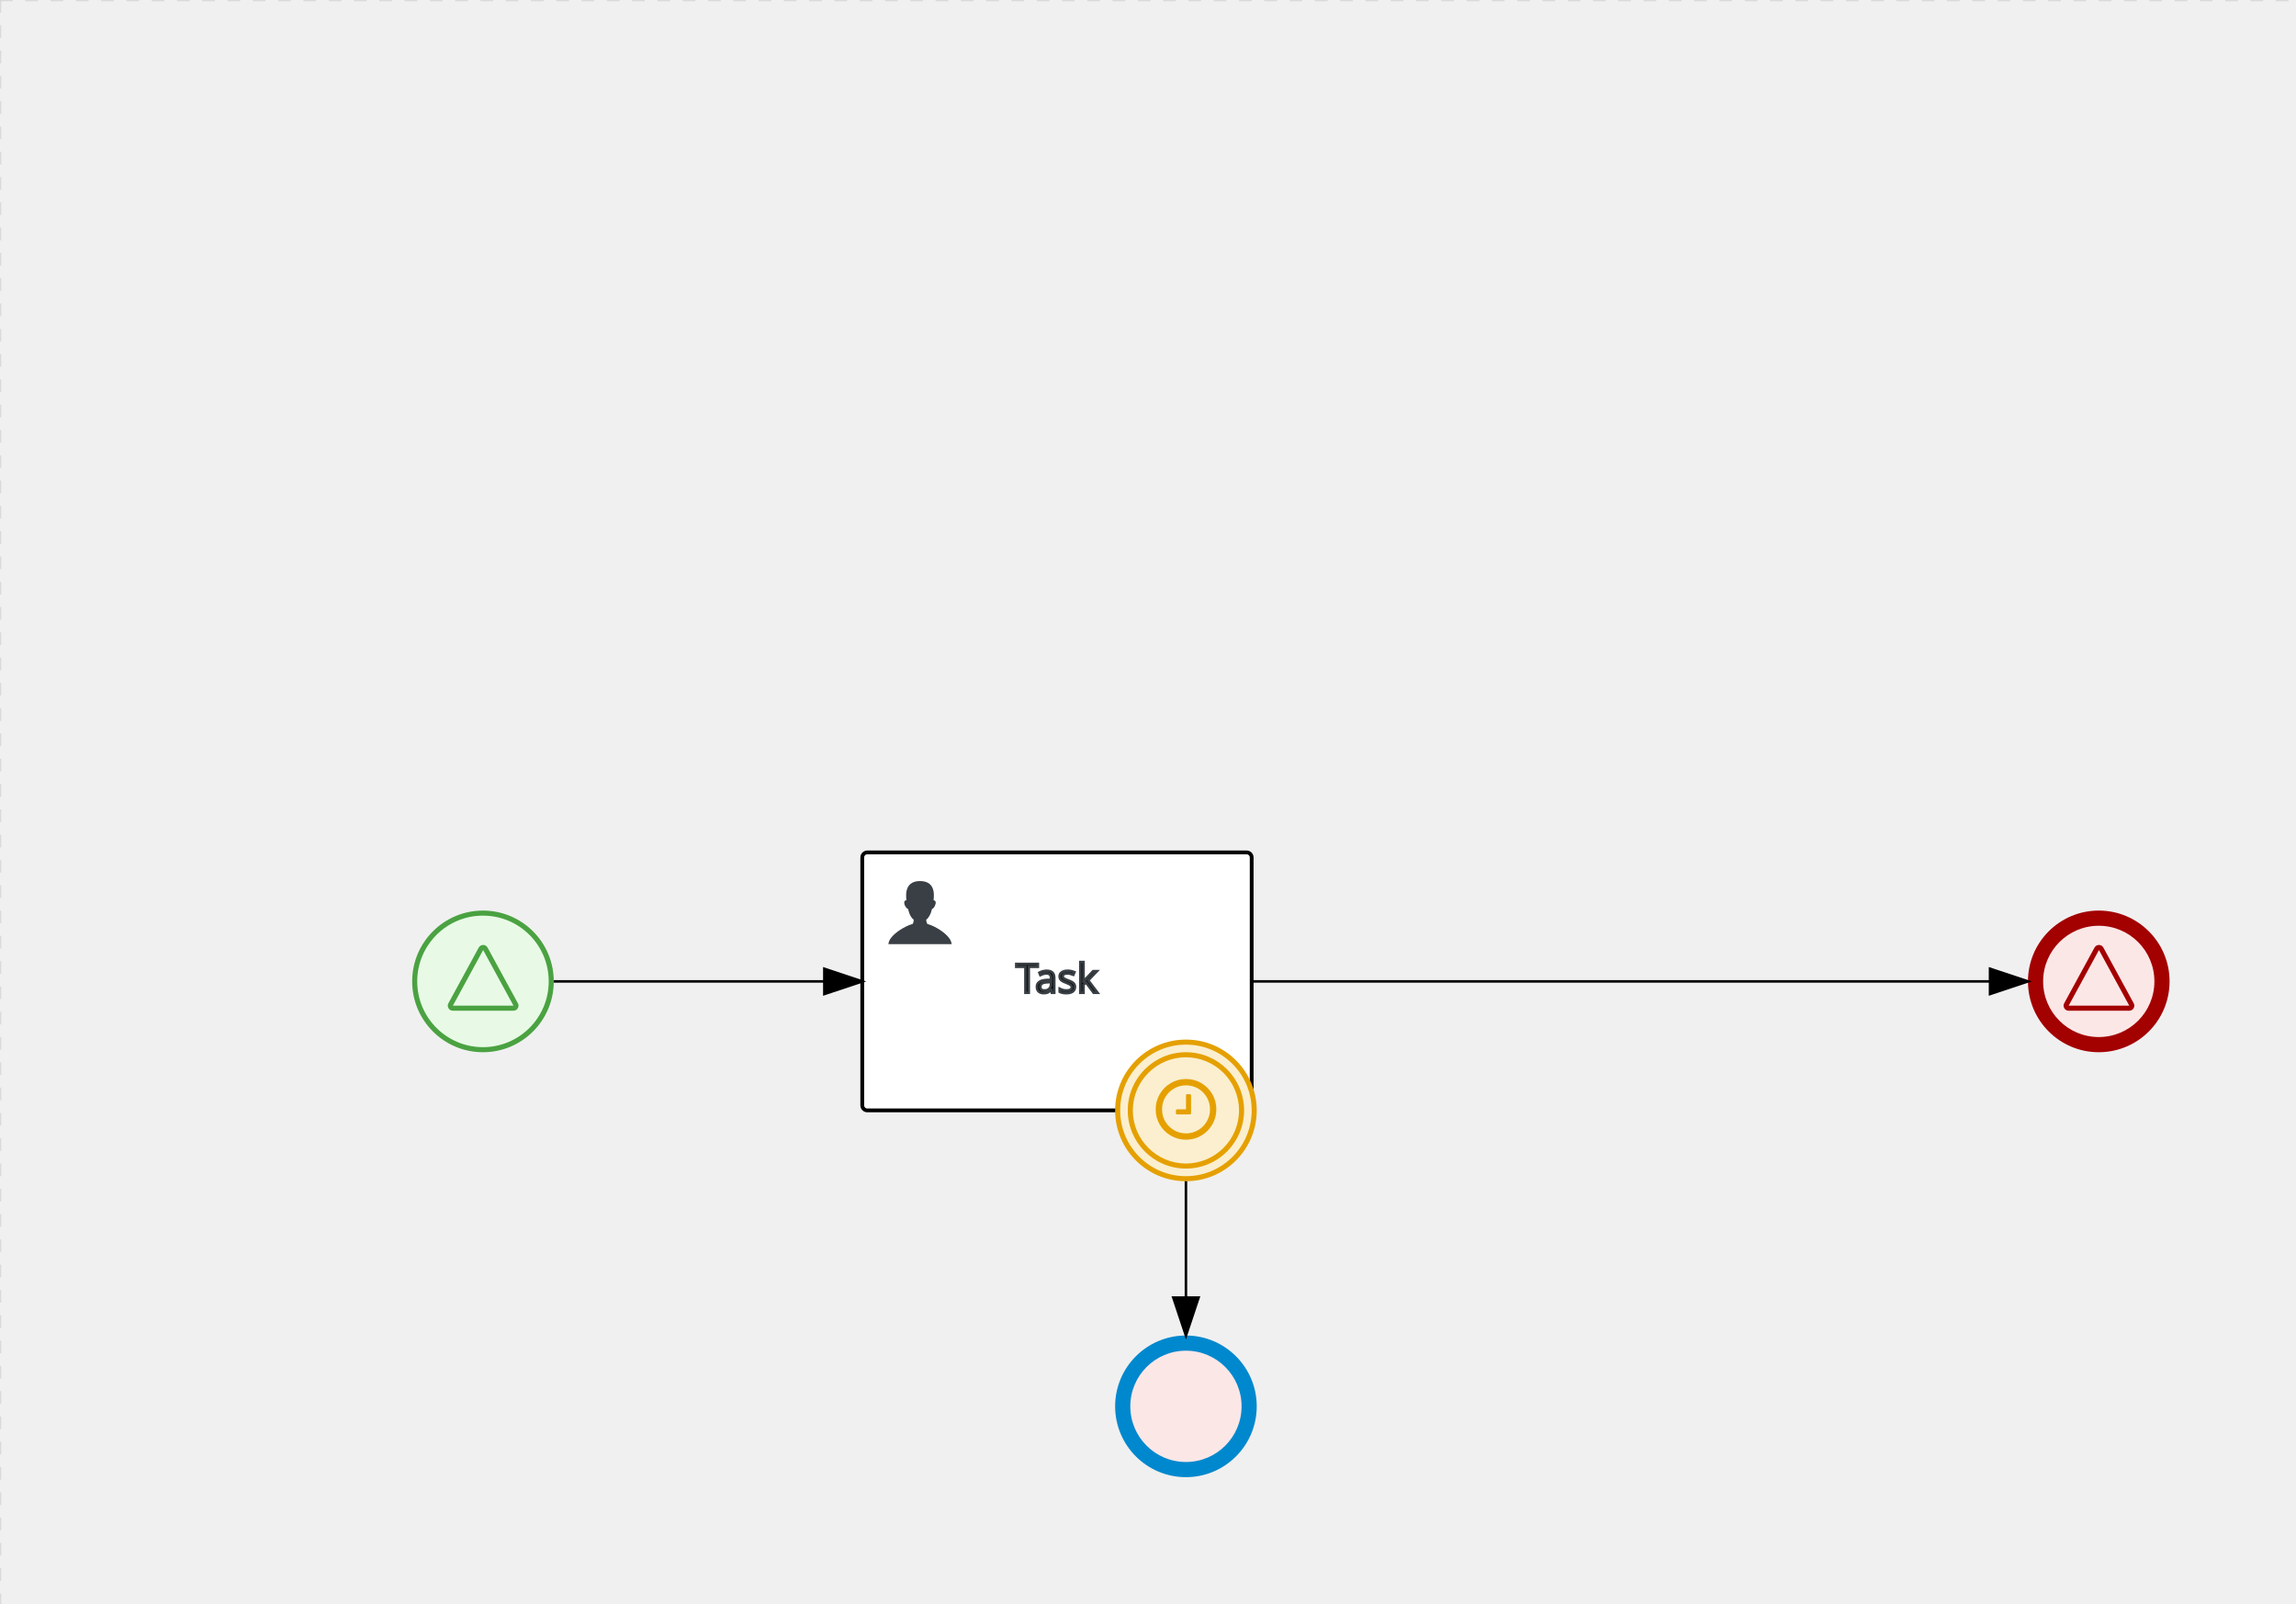
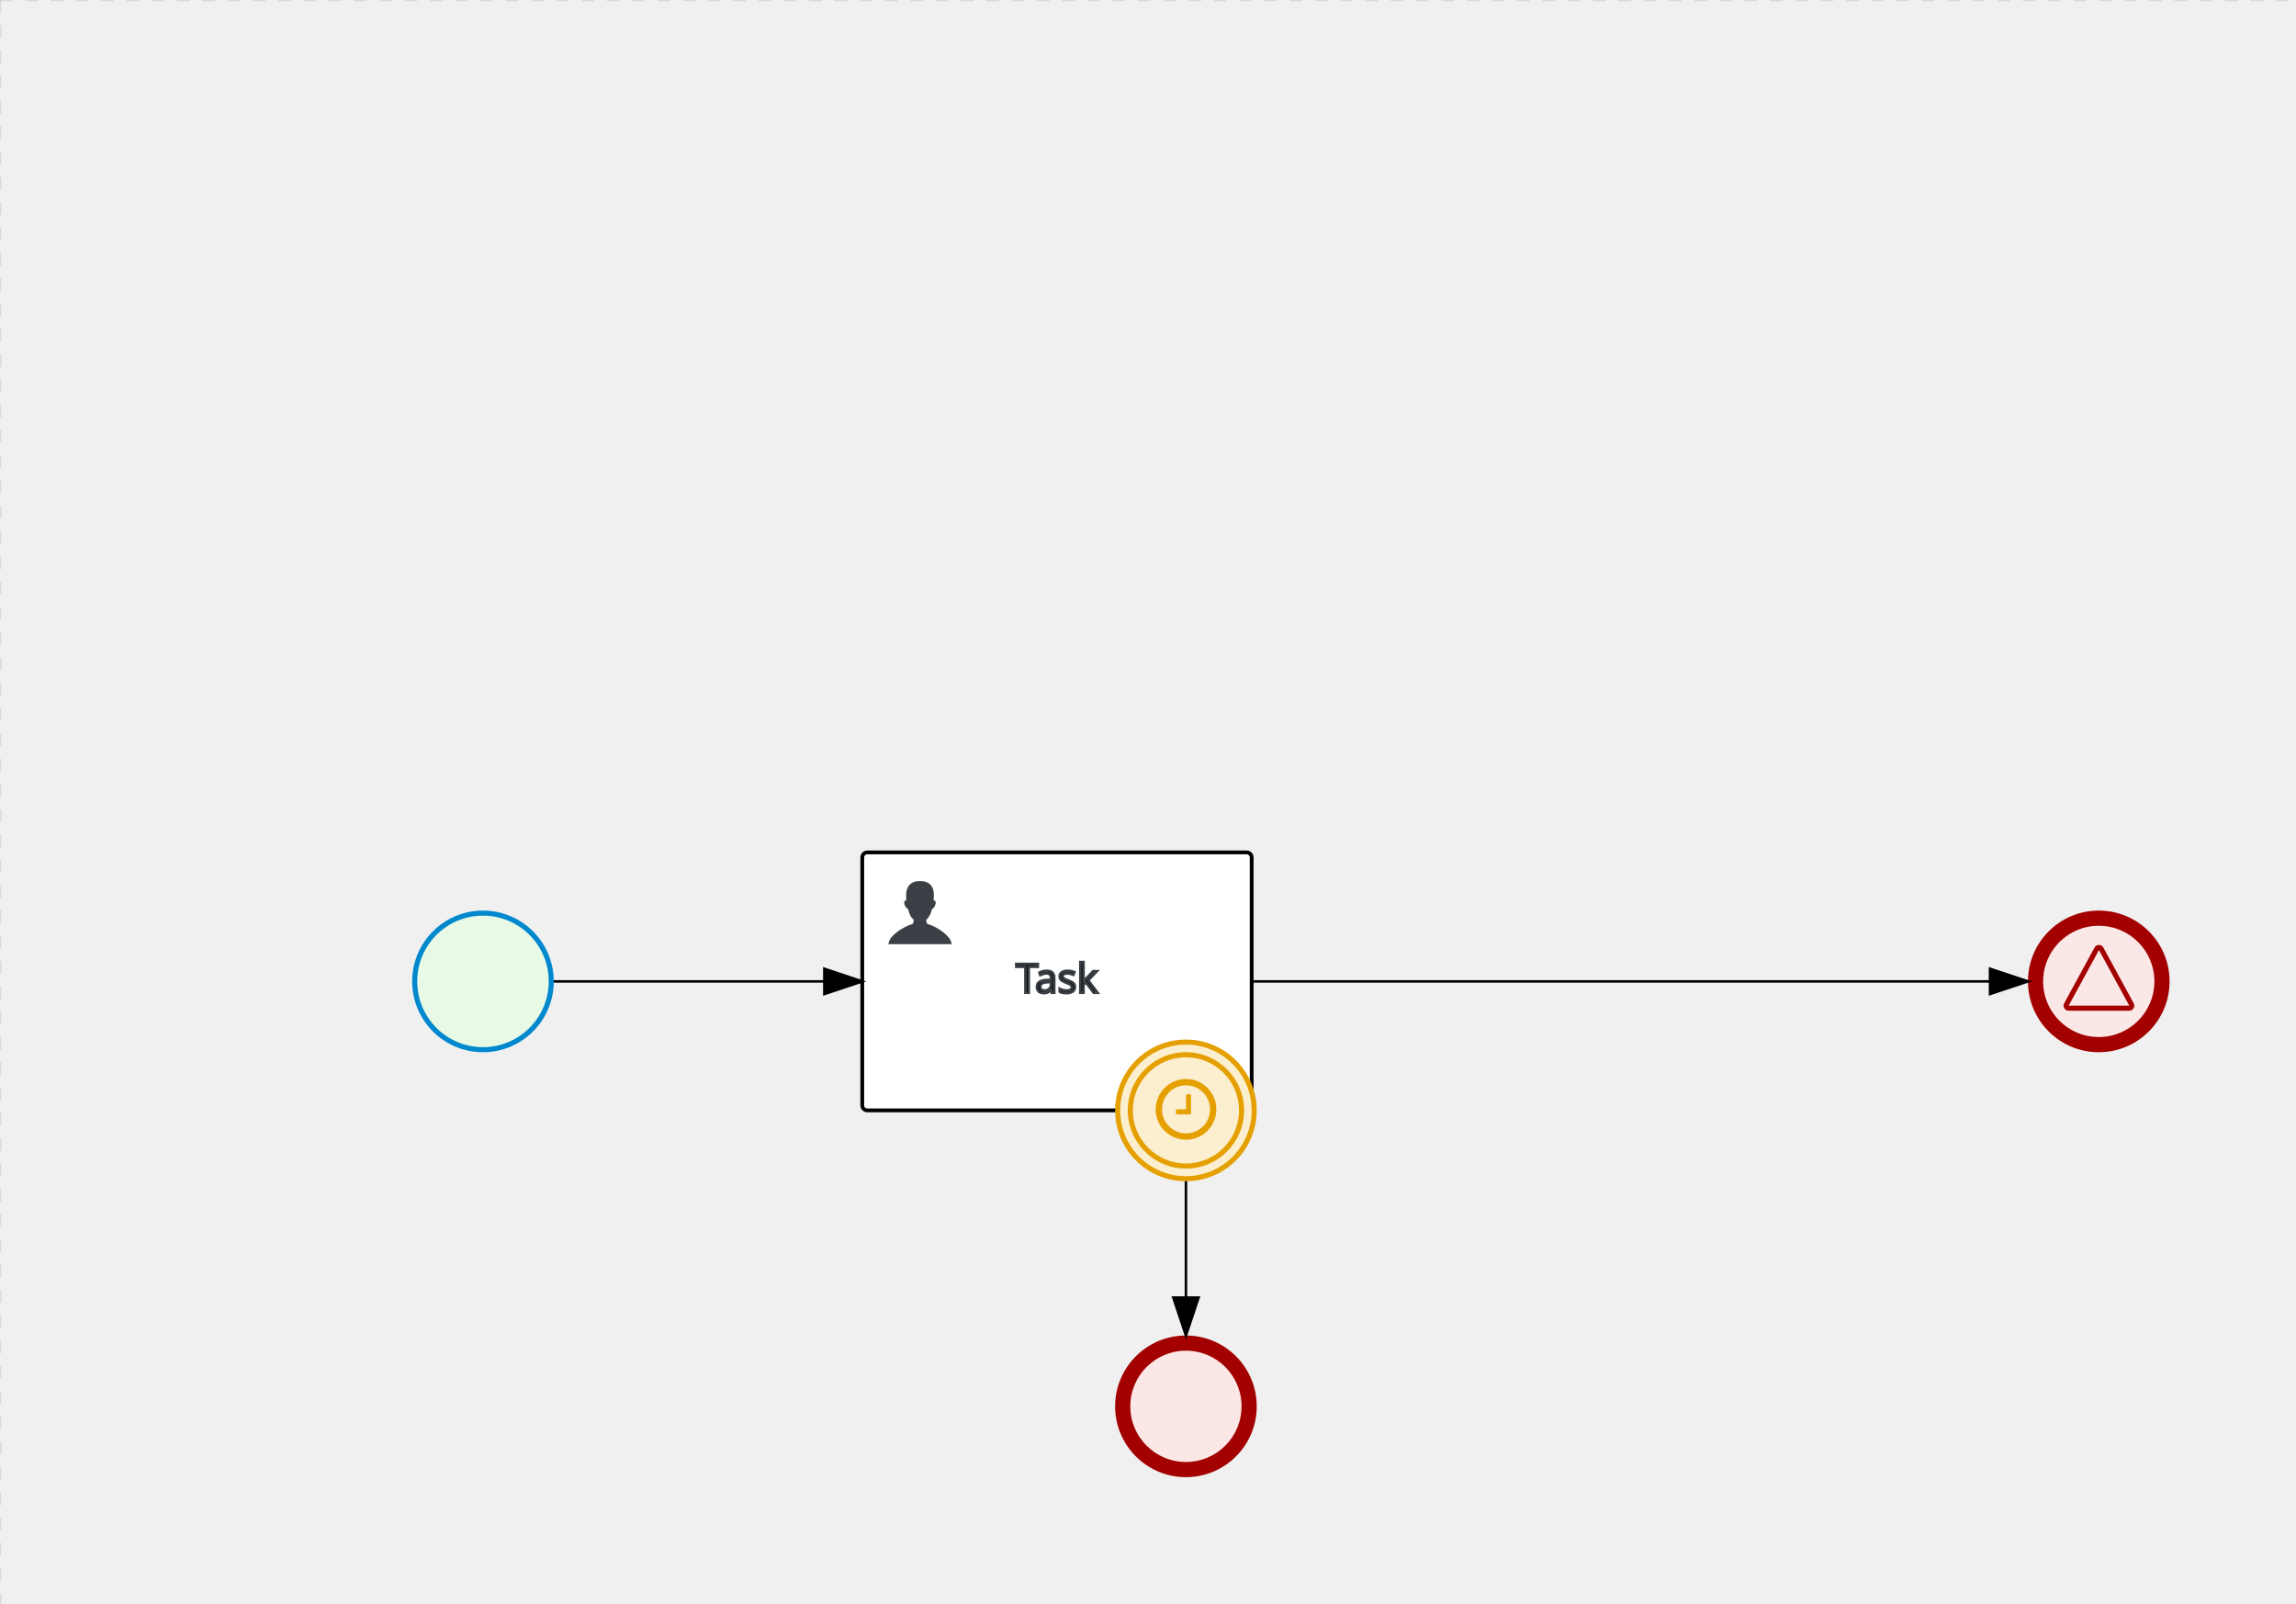
<svg xmlns="http://www.w3.org/2000/svg" version="1.1" width="908" height="634" viewBox="0 0 908 634">
  <defs />
  <g transform="matrix(1,0,0,1,0,0)">
    <g>
      <g>
        <g>
          <path fill="none" stroke="#d3d3d3" paint-order="fill stroke markers" d=" M 0 0 L 1200 0" stroke-miterlimit="10" stroke-opacity="0.8" stroke-dasharray="5" />
        </g>
        <g>
          <path fill="none" stroke="#d3d3d3" paint-order="fill stroke markers" d=" M 0 0 L 0 800" stroke-miterlimit="10" stroke-opacity="0.8" stroke-dasharray="5" />
+         </g>
+       </g>
+       <g id="_02F94AF0-F190-4B40-8048-087229189B65" bpmn2nodeid="_02F94AF0-F190-4B40-8048-087229189B65" transform="matrix(1,0,0,1,441,528)">
+         <g>
+           <path fill="none" stroke="none" />
+         </g>
+         <g transform="matrix(0.125,0,0,0.125,0,0)">
+           <g transform="matrix(1,0,0,1,0,0)">
+             <path fill="#fce7e7" stroke="none" id="_02F94AF0-F190-4B40-8048-087229189B65?shapeType=BACKGROUND" paint-order="stroke fill markers" d=" M 0 0 M 444 224 C 444 263.9 434.2 300.8 414.4 334.5 C 394.7 368.2 368 394.9 334.4 414.5 C 300.8 434.1 263.9 444 224 444 C 184.1 444 147.2 434.2 113.5 414.4 C 79.8 394.7 53.1 368 33.5 334.4 C 13.9 300.8 4 263.9 4 224 C 4 184.1 13.8 147.2 33.6 113.5 C 53.4 79.8 80.1 53.1 113.6 33.5 C 147.1 13.9 184.1 4 224 4 C 263.9 4 300.8 13.8 334.5 33.6 C 368.2 53.4 394.9 80.1 414.5 113.6 C 434.1 147.1 444 184.1 444 224 Z" />
+           </g>
+           <g>
+             <g transform="matrix(1,0,0,1,0,0)">
+               <g transform="matrix(1,0,0,1,0,0)">
+                 <path fill="#a30000" stroke="none" id="_02F94AF0-F190-4B40-8048-087229189B65?shapeType=BORDER&amp;renderType=FILL" paint-order="stroke fill markers" d=" M 0 0 M 224 0 C 100.3 0 0 100.3 0 224 C 0 347.7 100.3 448 224 448 C 347.7 448 448 347.7 448 224 C 448 100.3 347.7 0 224 0 Z M 0 0 M 224 400 C 126.8 400 48 321.2 48 224 C 48 126.8 126.8 48 224 48 C 321.2 48 400 126.8 400 224 C 400 321.2 321.2 400 224 400 Z" />
+               </g>
+             </g>
+           </g>
+         </g>
+         <g transform="matrix(1,0,0,1,0,56)">
+           <g />
+           <g>
+             <path fill="none" stroke="black" id="_02F94AF0-F190-4B40-8048-087229189B65undefined" paint-order="fill stroke markers" d=" M 0 0 L 0 0" stroke-miterlimit="10" stroke-opacity="0.1" stroke-dasharray="" />
+           </g>
        </g>
      </g>
      <g id="_5DC256BA-FDD2-4951-941B-890D077FC995" bpmn2nodeid="_5DC256BA-FDD2-4951-941B-890D077FC995" transform="matrix(1,0,0,1,341,337)">
        <g>
          <path fill="none" stroke="none" />
        </g>
        <g transform="matrix(1,0,0,1,0,0)">
          <path fill="#ffffff" stroke="none" id="_5DC256BA-FDD2-4951-941B-890D077FC995?shapeType=BACKGROUND" paint-order="stroke fill markers" d=" M 2 0 L 152 0 L 152 0 A 2 2 0 0 1 154 2 L 154 100 L 154 100 A 2 2 0 0 1 152 102 L 2 102 L 2 102 A 2 2 0 0 1 0 100 L 0 2 L 0 2 A 2 2 0 0 1 2 0 Z" />
        </g>
        <g transform="matrix(1,0,0,1,0,0)">
          <path fill="none" stroke="#000000" id="_5DC256BA-FDD2-4951-941B-890D077FC995?shapeType=BORDER&amp;renderType=STROKE" paint-order="fill stroke markers" d=" M 2 0 L 152 0 L 152 0 A 2 2 0 0 1 154 2 L 154 100 L 154 100 A 2 2 0 0 1 152 102 L 2 102 L 2 102 A 2 2 0 0 1 0 100 L 0 2 L 0 2 A 2 2 0 0 1 2 0 Z" stroke-miterlimit="10" stroke-width="1.5" stroke-dasharray="" />
        </g>
        <g>
          <g transform="matrix(0.06,0,0,0.06,9.4,9.4)">
            <g transform="matrix(1,0,0,1,0,0)">
              <path fill="#393f44" stroke="none" id="_5DC256BA-FDD2-4951-941B-890D077FC995undefined" paint-order="stroke fill markers" d=" M 0 0 M 16 445.21 C 16 440.869 18.784 431.129 22.001 424.217 C 35.768 394.64 77.283 359.28 129 333.084 C 144.516 325.224 157.347 319.964 167.807 317.174 C 171.932 316.074 175.729 314.414 176.525 313.363 C 178.894 310.234 180.914 302.908 181.727 294.5 L 182.5 286.5 L 178.507 283.455 C 166.303 274.146 154.284 251.678 148.04 226.5 C 145.611 216.707 145.056 215.462 142.984 215.158 C 141.703 214.97 138.083 212.243 134.939 209.099 C 123.233 197.393 116.891 177.376 121.44 166.49 C 123.002 162.751 128.155 159.01 131.75 159.004 C 134.448 159 134.471 158.603 132.914 138.788 C 130.927 113.496 134.279 92.265 143.132 74.076 C 152.232 55.38 167.569 42.882 189.049 36.66 C 210.203 30.532 237.797 30.532 258.951 36.66 C 300.042 48.563 318.958 83.806 314.955 141 C 314.32 150.075 313.624 157.788 313.409 158.14 C 313.194 158.493 314.575 159.073 316.479 159.43 C 328.929 161.766 330.986 177.018 321.496 196.621 C 316.903 206.109 309.357 214.508 304.817 215.185 C 303.023 215.453 302.293 217.146 299.943 226.5 C 296.659 239.567 294.474 245.305 287.948 257.995 C 282.491 268.606 273.035 281.109 268.108 284.229 L 264.871 286.278 L 265.518 292.889 C 266.345 301.33 268.639 309.871 270.877 312.837 C 272.067 314.415 275.002 315.79 280.063 317.139 C 291.069 320.075 303.617 325.274 321 334.102 C 369.815 358.891 410.848 393.758 425.032 422.5 C 429.07 430.682 432 440.232 432 445.21 L 432 448 L 224 448 L 16 448 L 16 445.21 Z" />
            </g>
+           </g>
+         </g>
+         <g transform="matrix(1,0,0,1,5.4,13.68)">
+           <g transform="matrix(0.04,0,0,0.04,63.36,69.12)">
+             <g transform="matrix(1,0,0,1,0,0)">
+               <path fill="none" stroke="none" />
+             </g>
+           </g>
+         </g>
+         <g transform="matrix(1,0,0,1,0,43.5)">
+           <g>
+             <text fill="#000000" stroke="none" font-family="Open Sans" font-size="12pt" font-style="normal" font-weight="normal" text-decoration="normal" x="77" y="12" text-anchor="middle" dominant-baseline="alphabetic" id="_5DC256BA-FDD2-4951-941B-890D077FC995undefined">               Task               </text>
+             <path fill="none" stroke="none" />
+             <text fill="none" stroke="#393f44" font-family="Open Sans" font-size="12pt" font-style="normal" font-weight="normal" text-decoration="normal" x="77" y="12" text-anchor="middle" dominant-baseline="alphabetic" stroke-miterlimit="10" stroke-dasharray="">               Task               </text>
+           </g>
+           <g>
+             <path fill="none" stroke="black" id="_5DC256BA-FDD2-4951-941B-890D077FC995undefined" paint-order="fill stroke markers" d=" M 0 0 L 0 0" stroke-miterlimit="10" stroke-opacity="0.1" stroke-dasharray="" />
          </g>
        </g>
        <g id="_7C74CC69-4346-4312-A3CC-0534BBCA194E" bpmn2nodeid="_7C74CC69-4346-4312-A3CC-0534BBCA194E" transform="matrix(1,0,0,1,100,74)">
          <g>
            <path fill="none" stroke="none" />
          </g>
          <g transform="matrix(0.125,0,0,0.125,0,0)">
            <g transform="matrix(1,0,0,1,0,0)">
              <path fill="#fbefcf" stroke="none" id="_7C74CC69-4346-4312-A3CC-0534BBCA194E?shapeType=BACKGROUND" paint-order="stroke fill markers" d=" M 0 0 M 444 224 C 444 263.9 434.2 300.8 414.4 334.5 C 394.7 368.2 368 394.9 334.4 414.5 C 300.8 434.1 263.9 444 224 444 C 184.1 444 147.2 434.2 113.5 414.4 C 79.8 394.7 53.1 368 33.5 334.4 C 13.9 300.8 4 263.9 4 224 C 4 184.1 13.8 147.2 33.6 113.5 C 53.4 79.8 80.1 53.1 113.6 33.5 C 147.1 13.9 184.1 4 224 4 C 263.9 4 300.8 13.8 334.5 33.6 C 368.2 53.4 394.9 80.1 414.5 113.6 C 434.1 147.1 444 184.1 444 224 Z" />
            </g>
            <g>
              <g transform="matrix(1,0,0,1,0,0)">
                <g transform="matrix(1,0,0,1,0,0)">
                  <path fill="rgb(229,160,0)" stroke="none" id="_7C74CC69-4346-4312-A3CC-0534BBCA194E?shapeType=BORDER&amp;renderType=FILL" paint-order="stroke fill markers" d=" M 0 0 M 224 408 C 122.5 408 40 325.5 40 224 C 40 122.5 122.5 40 224 40 C 325.5 40 408 122.5 408 224 C 408 325.5 325.5 408 224 408 Z M 0 0 M 224 56 C 131.4 56 56 131.4 56 224 C 56 316.6 131.4 392 224 392 C 316.6 392 392 316.6 392 224 C 392 131.4 316.6 56 224 56 Z M 0 0 M 224 16 C 252.1 16 279.3 21.5 305 32.3 C 329.8 42.8 352 57.8 371.1 76.9 C 390.2 96 405.2 118.3 415.7 143 C 426.5 168.6 432 195.9 432 224 C 432 252.1 426.5 279.3 415.7 305 C 405.2 329.8 390.2 352 371.1 371.1 C 352 390.2 329.7 405.2 305 415.7 C 279.4 426.5 252.1 432 224 432 C 195.9 432 168.7 426.5 143 415.7 C 118.2 405.2 96 390.2 76.9 371.1 C 57.8 352 42.8 329.7 32.3 305 C 21.5 279.3 16 252.1 16 224 C 16 195.9 21.5 168.7 32.3 143 C 42.8 118.2 57.8 96 76.9 76.9 C 96 57.8 118.3 42.8 143 32.3 C 168.7 21.5 195.9 16 224 16 M 224 0 C 100.3 0 0 100.3 0 224 C 0 347.7 100.3 448 224 448 C 347.7 448 448 347.7 448 224 C 448 100.3 347.7 0 224 0 L 224 0 Z" />
                </g>
              </g>
            </g>
            <g>
              <g transform="matrix(1,0,0,1,0,0)">
                <g transform="matrix(1,0,0,1,0,0)">
                  <path fill="#e5a000" stroke="none" id="_7C74CC69-4346-4312-A3CC-0534BBCA194Eundefined" paint-order="stroke fill markers" d=" M 0 0 M 240.2 176.7 L 240.2 232.7 C 240.2 233.9 239.8 234.8 239.1 235.6 C 238.4 236.4 237.4 236.7 236.2 236.7 L 196.2 236.7 C 195 236.7 194.1 236.3 193.3 235.6 C 192.5 234.9 192.2 233.9 192.2 232.7 L 192.2 224.7 C 192.2 223.5 192.6 222.6 193.3 221.8 C 194 221 195 220.7 196.2 220.7 L 224.2 220.7 L 224.2 176.7 C 224.2 175.5 224.6 174.6 225.3 173.8 C 226 173 227 172.7 228.2 172.7 L 236.2 172.7 C 237.3 172.7 238.3 173.1 239.1 173.8 C 239.9 174.5 240.2 175.5 240.2 176.7 Z M 0 0 M 300.2 220.7 C 300.2 206.9 296.8 194.2 290.1 182.6 C 283.3 171 274.1 161.7 262.5 154.9 C 250.8 148.1 238.1 144.7 224.3 144.7 C 210.5 144.7 197.8 148.1 186.2 154.9 C 174.6 161.7 165.4 170.9 158.6 182.5 C 151.8 194.1 148.4 206.9 148.4 220.7 C 148.4 234.5 151.8 247.2 158.5 258.8 C 165.3 270.4 174.6 279.7 186.2 286.5 C 197.8 293.3 210.5 296.7 224.3 296.7 C 238.1 296.7 250.8 293.3 262.4 286.5 C 274 279.7 283.3 270.5 290 258.9 C 296.8 247.2 300.2 234.5 300.2 220.7 Z M 0 0 M 320.2 220.7 C 320.2 238.1 315.9 254.2 307.3 268.9 C 298.7 283.6 287.1 295.3 272.4 303.8 C 257.7 312.4 241.6 316.7 224.2 316.7 C 206.8 316.7 190.7 312.4 176 303.8 C 161.3 295.2 149.7 283.6 141.1 268.9 C 132.5 254.2 128.3 238.1 128.3 220.7 C 128.3 203.3 132.6 187.2 141.2 172.5 C 149.8 157.8 161.4 146.1 176.1 137.5 C 190.8 128.9 206.9 124.7 224.3 124.7 C 241.7 124.7 257.8 129 272.5 137.6 C 287.2 146.2 298.9 157.9 307.4 172.5 C 316 187.2 320.2 203.3 320.2 220.7 Z" />
                </g>
              </g>
            </g>
          </g>
-           <g transform="matrix(1,0,0,1,7.105427357601002e-15,56)">
+           <g transform="matrix(1,0,0,1,0,56)">
            <g />
            <g>
              <path fill="none" stroke="black" id="_7C74CC69-4346-4312-A3CC-0534BBCA194Eundefined" paint-order="fill stroke markers" d=" M 0 0 L 0 0" stroke-miterlimit="10" stroke-opacity="0.1" stroke-dasharray="" />
            </g>
          </g>
        </g>
-         <g transform="matrix(1,0,0,1,5.4,13.68)">
-           <g transform="matrix(0.04,0,0,0.04,63.36,69.12)">
-             <g transform="matrix(1,0,0,1,0,0)">
-               <path fill="none" stroke="none" />
-             </g>
-           </g>
-         </g>
-         <g transform="matrix(1,0,0,1,0,43.5)">
-           <g>
-             <text fill="#000000" stroke="none" font-family="Open Sans" font-size="12pt" font-style="normal" font-weight="normal" text-decoration="normal" x="77" y="12" text-anchor="middle" dominant-baseline="alphabetic" id="_5DC256BA-FDD2-4951-941B-890D077FC995undefined">               Task               </text>
-             <path fill="none" stroke="none" />
-             <text fill="none" stroke="#393f44" font-family="Open Sans" font-size="12pt" font-style="normal" font-weight="normal" text-decoration="normal" x="77" y="12" text-anchor="middle" dominant-baseline="alphabetic" stroke-miterlimit="10" stroke-dasharray="">               Task               </text>
-           </g>
-           <g>
-             <path fill="none" stroke="black" id="_5DC256BA-FDD2-4951-941B-890D077FC995undefined" paint-order="fill stroke markers" d=" M 0 0 L 0 0" stroke-miterlimit="10" stroke-opacity="0.1" stroke-dasharray="" />
-           </g>
-         </g>
      </g>
-       <g id="_7B54A134-B519-4D92-89F2-2402D8962190" bpmn2nodeid="_7B54A134-B519-4D92-89F2-2402D8962190" transform="matrix(1,0,0,1,163,360)">
-         <g>
-           <path fill="none" stroke="none" />
-         </g>
-         <g transform="matrix(0.125,0,0,0.125,0,0)">
-           <g transform="matrix(1,0,0,1,0,0)">
-             <path fill="#e8fae6" stroke="none" id="_7B54A134-B519-4D92-89F2-2402D8962190?shapeType=BACKGROUND" paint-order="stroke fill markers" d=" M 0 0 M 444 224 C 444 263.9 434.2 300.8 414.4 334.5 C 394.7 368.2 368 394.9 334.4 414.5 C 300.8 434.1 263.9 444 224 444 C 184.1 444 147.2 434.2 113.5 414.4 C 79.8 394.7 53.1 368 33.5 334.4 C 13.9 300.8 4 263.9 4 224 C 4 184.1 13.8 147.2 33.6 113.5 C 53.4 79.8 80.1 53.1 113.6 33.5 C 147.1 13.9 184.1 4 224 4 C 263.9 4 300.8 13.8 334.5 33.6 C 368.2 53.4 394.9 80.1 414.5 113.6 C 434.1 147.1 444 184.1 444 224 Z" />
-           </g>
-           <g>
-             <g transform="matrix(1,0,0,1,0,0)">
-               <g transform="matrix(1,0,0,1,0,0)">
-                 <path fill="#4aa241" stroke="none" id="_7B54A134-B519-4D92-89F2-2402D8962190?shapeType=BORDER&amp;renderType=FILL" paint-order="stroke fill markers" d=" M 0 0 M 224 0 C 100.3 0 0 100.3 0 224 C 0 347.7 100.3 448 224 448 C 347.7 448 448 347.7 448 224 C 448 100.3 347.7 0 224 0 Z M 0 0 M 224 432 C 109.1 432 16 338.9 16 224 C 16 109.1 109.1 16 224 16 C 338.9 16 432 109.1 432 224 C 432 338.9 338.9 432 224 432 Z" />
-               </g>
-             </g>
-           </g>
-           <g>
-             <g transform="matrix(1,0,0,1,0,0)">
-               <g transform="matrix(1,0,0,1,0,0)">
-                 <path fill="#4aa241" stroke="none" id="_7B54A134-B519-4D92-89F2-2402D8962190undefined" paint-order="stroke fill markers" d=" M 0 0 M 224.6 124.8 L 320.5 300.7 L 128.8 300.7 L 224.6 124.8 M 224.6 108.7 C 221.7 108.7 219 109.5 216.5 110.9 C 214 112.3 212.1 114.5 210.6 117 L 114.7 293 C 111.8 298.2 111.9 303.5 114.9 308.8 C 116.3 311.2 118.2 313.2 120.7 314.6 C 123.1 316 125.8 316.7 128.7 316.7 L 320.5 316.7 C 323.4 316.7 325.9 316 328.4 314.6 C 330.9 313.2 332.8 311.3 334.2 308.8 C 337.3 303.6 337.3 298.3 334.4 293 L 238.5 117 C 237.1 114.4 235.2 112.4 232.7 110.9 C 230.2 109.4 227.5 108.7 224.6 108.7 L 224.6 108.7 Z" />
-               </g>
-             </g>
-           </g>
-         </g>
-         <g transform="matrix(1,0,0,1,0,56)">
-           <g />
-           <g>
-             <path fill="none" stroke="black" id="_7B54A134-B519-4D92-89F2-2402D8962190undefined" paint-order="fill stroke markers" d=" M 0 0 L 0 0" stroke-miterlimit="10" stroke-opacity="0.1" stroke-dasharray="" />
-           </g>
-         </g>
-       </g>
-       <g id="_5D3D8B37-C9CC-4BBB-A8B8-D692E4515764" bpmn2nodeid="_5D3D8B37-C9CC-4BBB-A8B8-D692E4515764">
-         <g>
-           <path fill="none" stroke="#000000" paint-order="fill stroke markers" d=" M 219 388 L 326 388" stroke-miterlimit="10" stroke-dasharray="" />
-         </g>
-         <g transform="matrix(1,0,0,1,219,388)" />
-         <g transform="matrix(6.123233995736766e-17,1,-1,6.123233995736766e-17,341,383)">
-           <path fill="#000000" stroke="#000000" paint-order="fill stroke markers" d=" M 10 15 L 0 15 L 5 0 Z" stroke-miterlimit="10" stroke-dasharray="" />
-         </g>
-       </g>
-       <g transform="matrix(1,0,0,1,163,360)" />
      <g id="_DA8BD3B5-25A7-46DB-AFAD-7C79B7198E21" bpmn2nodeid="_DA8BD3B5-25A7-46DB-AFAD-7C79B7198E21" transform="matrix(1,0,0,1,802,360)">
        <g>
          <path fill="none" stroke="none" />
        </g>
        <g transform="matrix(0.125,0,0,0.125,0,0)">
          <g transform="matrix(1,0,0,1,0,0)">
            <path fill="#fce7e7" stroke="none" id="_DA8BD3B5-25A7-46DB-AFAD-7C79B7198E21?shapeType=BACKGROUND" paint-order="stroke fill markers" d=" M 0 0 M 444 224 C 444 263.9 434.2 300.8 414.4 334.5 C 394.7 368.2 368 394.9 334.4 414.5 C 300.8 434.1 263.9 444 224 444 C 184.1 444 147.2 434.2 113.5 414.4 C 79.8 394.7 53.1 368 33.5 334.4 C 13.9 300.8 4 263.9 4 224 C 4 184.1 13.8 147.2 33.6 113.5 C 53.4 79.8 80.1 53.1 113.6 33.5 C 147.1 13.9 184.1 4 224 4 C 263.9 4 300.8 13.8 334.5 33.6 C 368.2 53.4 394.9 80.1 414.5 113.6 C 434.1 147.1 444 184.1 444 224 Z" />
          </g>
          <g>
            <g transform="matrix(1,0,0,1,0,0)">
              <g transform="matrix(1,0,0,1,0,0)">
-                 <path fill="rgb(163,0,0)" stroke="none" id="_DA8BD3B5-25A7-46DB-AFAD-7C79B7198E21?shapeType=BORDER&amp;renderType=FILL" paint-order="stroke fill markers" d=" M 0 0 M 224 0 C 100.3 0 0 100.3 0 224 C 0 347.7 100.3 448 224 448 C 347.7 448 448 347.7 448 224 C 448 100.3 347.7 0 224 0 Z M 0 0 M 224 400 C 126.8 400 48 321.2 48 224 C 48 126.8 126.8 48 224 48 C 321.2 48 400 126.8 400 224 C 400 321.2 321.2 400 224 400 Z" />
+                 <path fill="#a30000" stroke="none" id="_DA8BD3B5-25A7-46DB-AFAD-7C79B7198E21?shapeType=BORDER&amp;renderType=FILL" paint-order="stroke fill markers" d=" M 0 0 M 224 0 C 100.3 0 0 100.3 0 224 C 0 347.7 100.3 448 224 448 C 347.7 448 448 347.7 448 224 C 448 100.3 347.7 0 224 0 Z M 0 0 M 224 400 C 126.8 400 48 321.2 48 224 C 48 126.8 126.8 48 224 48 C 321.2 48 400 126.8 400 224 C 400 321.2 321.2 400 224 400 Z" />
              </g>
            </g>
          </g>
          <g>
            <g transform="matrix(1,0,0,1,0,0)">
              <g transform="matrix(1,0,0,1,0,0)">
                <path fill="#a30000" stroke="none" id="_DA8BD3B5-25A7-46DB-AFAD-7C79B7198E21undefined" paint-order="stroke fill markers" d=" M 0 0 M 224.6 124.8 L 320.5 300.7 L 128.8 300.7 L 224.6 124.8 M 224.6 108.7 C 221.7 108.7 219 109.5 216.5 110.9 C 214 112.3 212.1 114.5 210.6 117 L 114.7 293 C 111.8 298.2 111.9 303.5 114.9 308.8 C 116.3 311.2 118.2 313.2 120.7 314.6 C 123.1 316 125.8 316.7 128.7 316.7 L 320.5 316.7 C 323.4 316.7 325.9 316 328.4 314.6 C 330.9 313.2 332.8 311.3 334.2 308.8 C 337.3 303.6 337.3 298.3 334.4 293 L 238.5 117 C 237.1 114.4 235.2 112.4 232.7 110.9 C 230.2 109.4 227.5 108.7 224.6 108.7 L 224.6 108.7 Z" />
              </g>
            </g>
          </g>
        </g>
        <g transform="matrix(1,0,0,1,0,56)">
          <g />
          <g>
            <path fill="none" stroke="black" id="_DA8BD3B5-25A7-46DB-AFAD-7C79B7198E21undefined" paint-order="fill stroke markers" d=" M 0 0 L 0 0" stroke-miterlimit="10" stroke-opacity="0.1" stroke-dasharray="" />
          </g>
        </g>
      </g>
+       <g id="_358290AF-E647-4614-93FE-134BCA9170C5" bpmn2nodeid="_358290AF-E647-4614-93FE-134BCA9170C5">
+         <g>
+           <path fill="none" stroke="#000000" paint-order="fill stroke markers" d=" M 469 467 L 469 513" stroke-miterlimit="10" stroke-dasharray="" />
+         </g>
+         <g transform="matrix(1,0,0,1,469,467)" />
+         <g transform="matrix(-1,1.2246467991473532e-16,-1.2246467991473532e-16,-1,474,528)">
+           <path fill="#000000" stroke="#000000" paint-order="fill stroke markers" d=" M 10 15 L 0 15 L 5 0 Z" stroke-miterlimit="10" stroke-dasharray="" />
+         </g>
+       </g>
+       <g id="_5D3D8B37-C9CC-4BBB-A8B8-D692E4515764" bpmn2nodeid="_5D3D8B37-C9CC-4BBB-A8B8-D692E4515764">
+         <g>
+           <path fill="none" stroke="#000000" paint-order="fill stroke markers" d=" M 219 388 L 326 388" stroke-miterlimit="10" stroke-dasharray="" />
+         </g>
+         <g transform="matrix(1,0,0,1,219,388)" />
+         <g transform="matrix(6.123233995736766e-17,1,-1,6.123233995736766e-17,341,383)">
+           <path fill="#000000" stroke="#000000" paint-order="fill stroke markers" d=" M 10 15 L 0 15 L 5 0 Z" stroke-miterlimit="10" stroke-dasharray="" />
+         </g>
+       </g>
      <g id="_9DED2191-7948-4265-B867-D37F310C2766" bpmn2nodeid="_9DED2191-7948-4265-B867-D37F310C2766">
        <g>
          <path fill="none" stroke="#000000" paint-order="fill stroke markers" d=" M 495 388 L 787 388" stroke-miterlimit="10" stroke-dasharray="" />
        </g>
        <g transform="matrix(1,0,0,1,495,388)" />
        <g transform="matrix(6.123233995736766e-17,1,-1,6.123233995736766e-17,802,383)">
          <path fill="#000000" stroke="#000000" paint-order="fill stroke markers" d=" M 10 15 L 0 15 L 5 0 Z" stroke-miterlimit="10" stroke-dasharray="" />
        </g>
      </g>
+       <g transform="matrix(1,0,0,1,441,528)" />
+       <g transform="matrix(1,0,0,1,341,337)" />
      <g transform="matrix(1,0,0,1,802,360)" />
-       <g transform="matrix(1,0,0,1,341,337)" />
      <g transform="matrix(1,0,0,1,441,411)" />
-       <g id="_02F94AF0-F190-4B40-8048-087229189B65" bpmn2nodeid="_02F94AF0-F190-4B40-8048-087229189B65" transform="matrix(1,0,0,1,441,528)">
+       <g id="_7B54A134-B519-4D92-89F2-2402D8962190" bpmn2nodeid="_7B54A134-B519-4D92-89F2-2402D8962190" transform="matrix(1,0,0,1,163,360)">
        <g>
          <path fill="none" stroke="none" />
        </g>
        <g transform="matrix(0.125,0,0,0.125,0,0)">
          <g transform="matrix(1,0,0,1,0,0)">
-             <path fill="#fce7e7" stroke="none" id="_02F94AF0-F190-4B40-8048-087229189B65?shapeType=BACKGROUND" paint-order="stroke fill markers" d=" M 0 0 M 444 224 C 444 263.9 434.2 300.8 414.4 334.5 C 394.7 368.2 368 394.9 334.4 414.5 C 300.8 434.1 263.9 444 224 444 C 184.1 444 147.2 434.2 113.5 414.4 C 79.8 394.7 53.1 368 33.5 334.4 C 13.9 300.8 4 263.9 4 224 C 4 184.1 13.8 147.2 33.6 113.5 C 53.4 79.8 80.1 53.1 113.6 33.5 C 147.1 13.9 184.1 4 224 4 C 263.9 4 300.8 13.8 334.5 33.6 C 368.2 53.4 394.9 80.1 414.5 113.6 C 434.1 147.1 444 184.1 444 224 Z" />
+             <path fill="#e8fae6" stroke="none" id="_7B54A134-B519-4D92-89F2-2402D8962190?shapeType=BACKGROUND" paint-order="stroke fill markers" d=" M 0 0 M 444 224 C 444 263.9 434.2 300.8 414.4 334.5 C 394.7 368.2 368 394.9 334.4 414.5 C 300.8 434.1 263.9 444 224 444 C 184.1 444 147.2 434.2 113.5 414.4 C 79.8 394.7 53.1 368 33.5 334.4 C 13.9 300.8 4 263.9 4 224 C 4 184.1 13.8 147.2 33.6 113.5 C 53.4 79.8 80.1 53.1 113.6 33.5 C 147.1 13.9 184.1 4 224 4 C 263.9 4 300.8 13.8 334.5 33.6 C 368.2 53.4 394.9 80.1 414.5 113.6 C 434.1 147.1 444 184.1 444 224 Z" />
          </g>
          <g>
            <g transform="matrix(1,0,0,1,0,0)">
              <g transform="matrix(1,0,0,1,0,0)">
-                 <path fill="rgb(0,136,206)" stroke="none" id="_02F94AF0-F190-4B40-8048-087229189B65?shapeType=BORDER&amp;renderType=FILL" paint-order="stroke fill markers" d=" M 0 0 M 224 0 C 100.3 0 0 100.3 0 224 C 0 347.7 100.3 448 224 448 C 347.7 448 448 347.7 448 224 C 448 100.3 347.7 0 224 0 Z M 0 0 M 224 400 C 126.8 400 48 321.2 48 224 C 48 126.8 126.8 48 224 48 C 321.2 48 400 126.8 400 224 C 400 321.2 321.2 400 224 400 Z" />
+                 <path fill="rgb(0,136,206)" stroke="none" id="_7B54A134-B519-4D92-89F2-2402D8962190?shapeType=BORDER&amp;renderType=FILL" paint-order="stroke fill markers" d=" M 0 0 M 224 0 C 100.3 0 0 100.3 0 224 C 0 347.7 100.3 448 224 448 C 347.7 448 448 347.7 448 224 C 448 100.3 347.7 0 224 0 Z M 0 0 M 224 432 C 109.1 432 16 338.9 16 224 C 16 109.1 109.1 16 224 16 C 338.9 16 432 109.1 432 224 C 432 338.9 338.9 432 224 432 Z" />
              </g>
            </g>
          </g>
        </g>
        <g transform="matrix(1,0,0,1,0,56)">
          <g />
          <g>
-             <path fill="none" stroke="black" id="_02F94AF0-F190-4B40-8048-087229189B65undefined" paint-order="fill stroke markers" d=" M 0 0 L 0 0" stroke-miterlimit="10" stroke-opacity="0.1" stroke-dasharray="" />
+             <path fill="none" stroke="black" id="_7B54A134-B519-4D92-89F2-2402D8962190undefined" paint-order="fill stroke markers" d=" M 0 0 L 0 0" stroke-miterlimit="10" stroke-opacity="0.1" stroke-dasharray="" />
          </g>
        </g>
      </g>
-       <g id="_358290AF-E647-4614-93FE-134BCA9170C5" bpmn2nodeid="_358290AF-E647-4614-93FE-134BCA9170C5">
-         <g>
-           <path fill="none" stroke="#000000" paint-order="fill stroke markers" d=" M 469 467 L 469 513" stroke-miterlimit="10" stroke-dasharray="" />
-         </g>
-         <g transform="matrix(1,0,0,1,469,467)" />
-         <g transform="matrix(-1,1.2246467991473532e-16,-1.2246467991473532e-16,-1,474,528)">
-           <path fill="#000000" stroke="#000000" paint-order="fill stroke markers" d=" M 10 15 L 0 15 L 5 0 Z" stroke-miterlimit="10" stroke-dasharray="" />
-         </g>
-       </g>
-       <g transform="matrix(1,0,0,1,441,528)" />
+       <g transform="matrix(1,0,0,1,163,360)" />
    </g>
  </g>
</svg>
